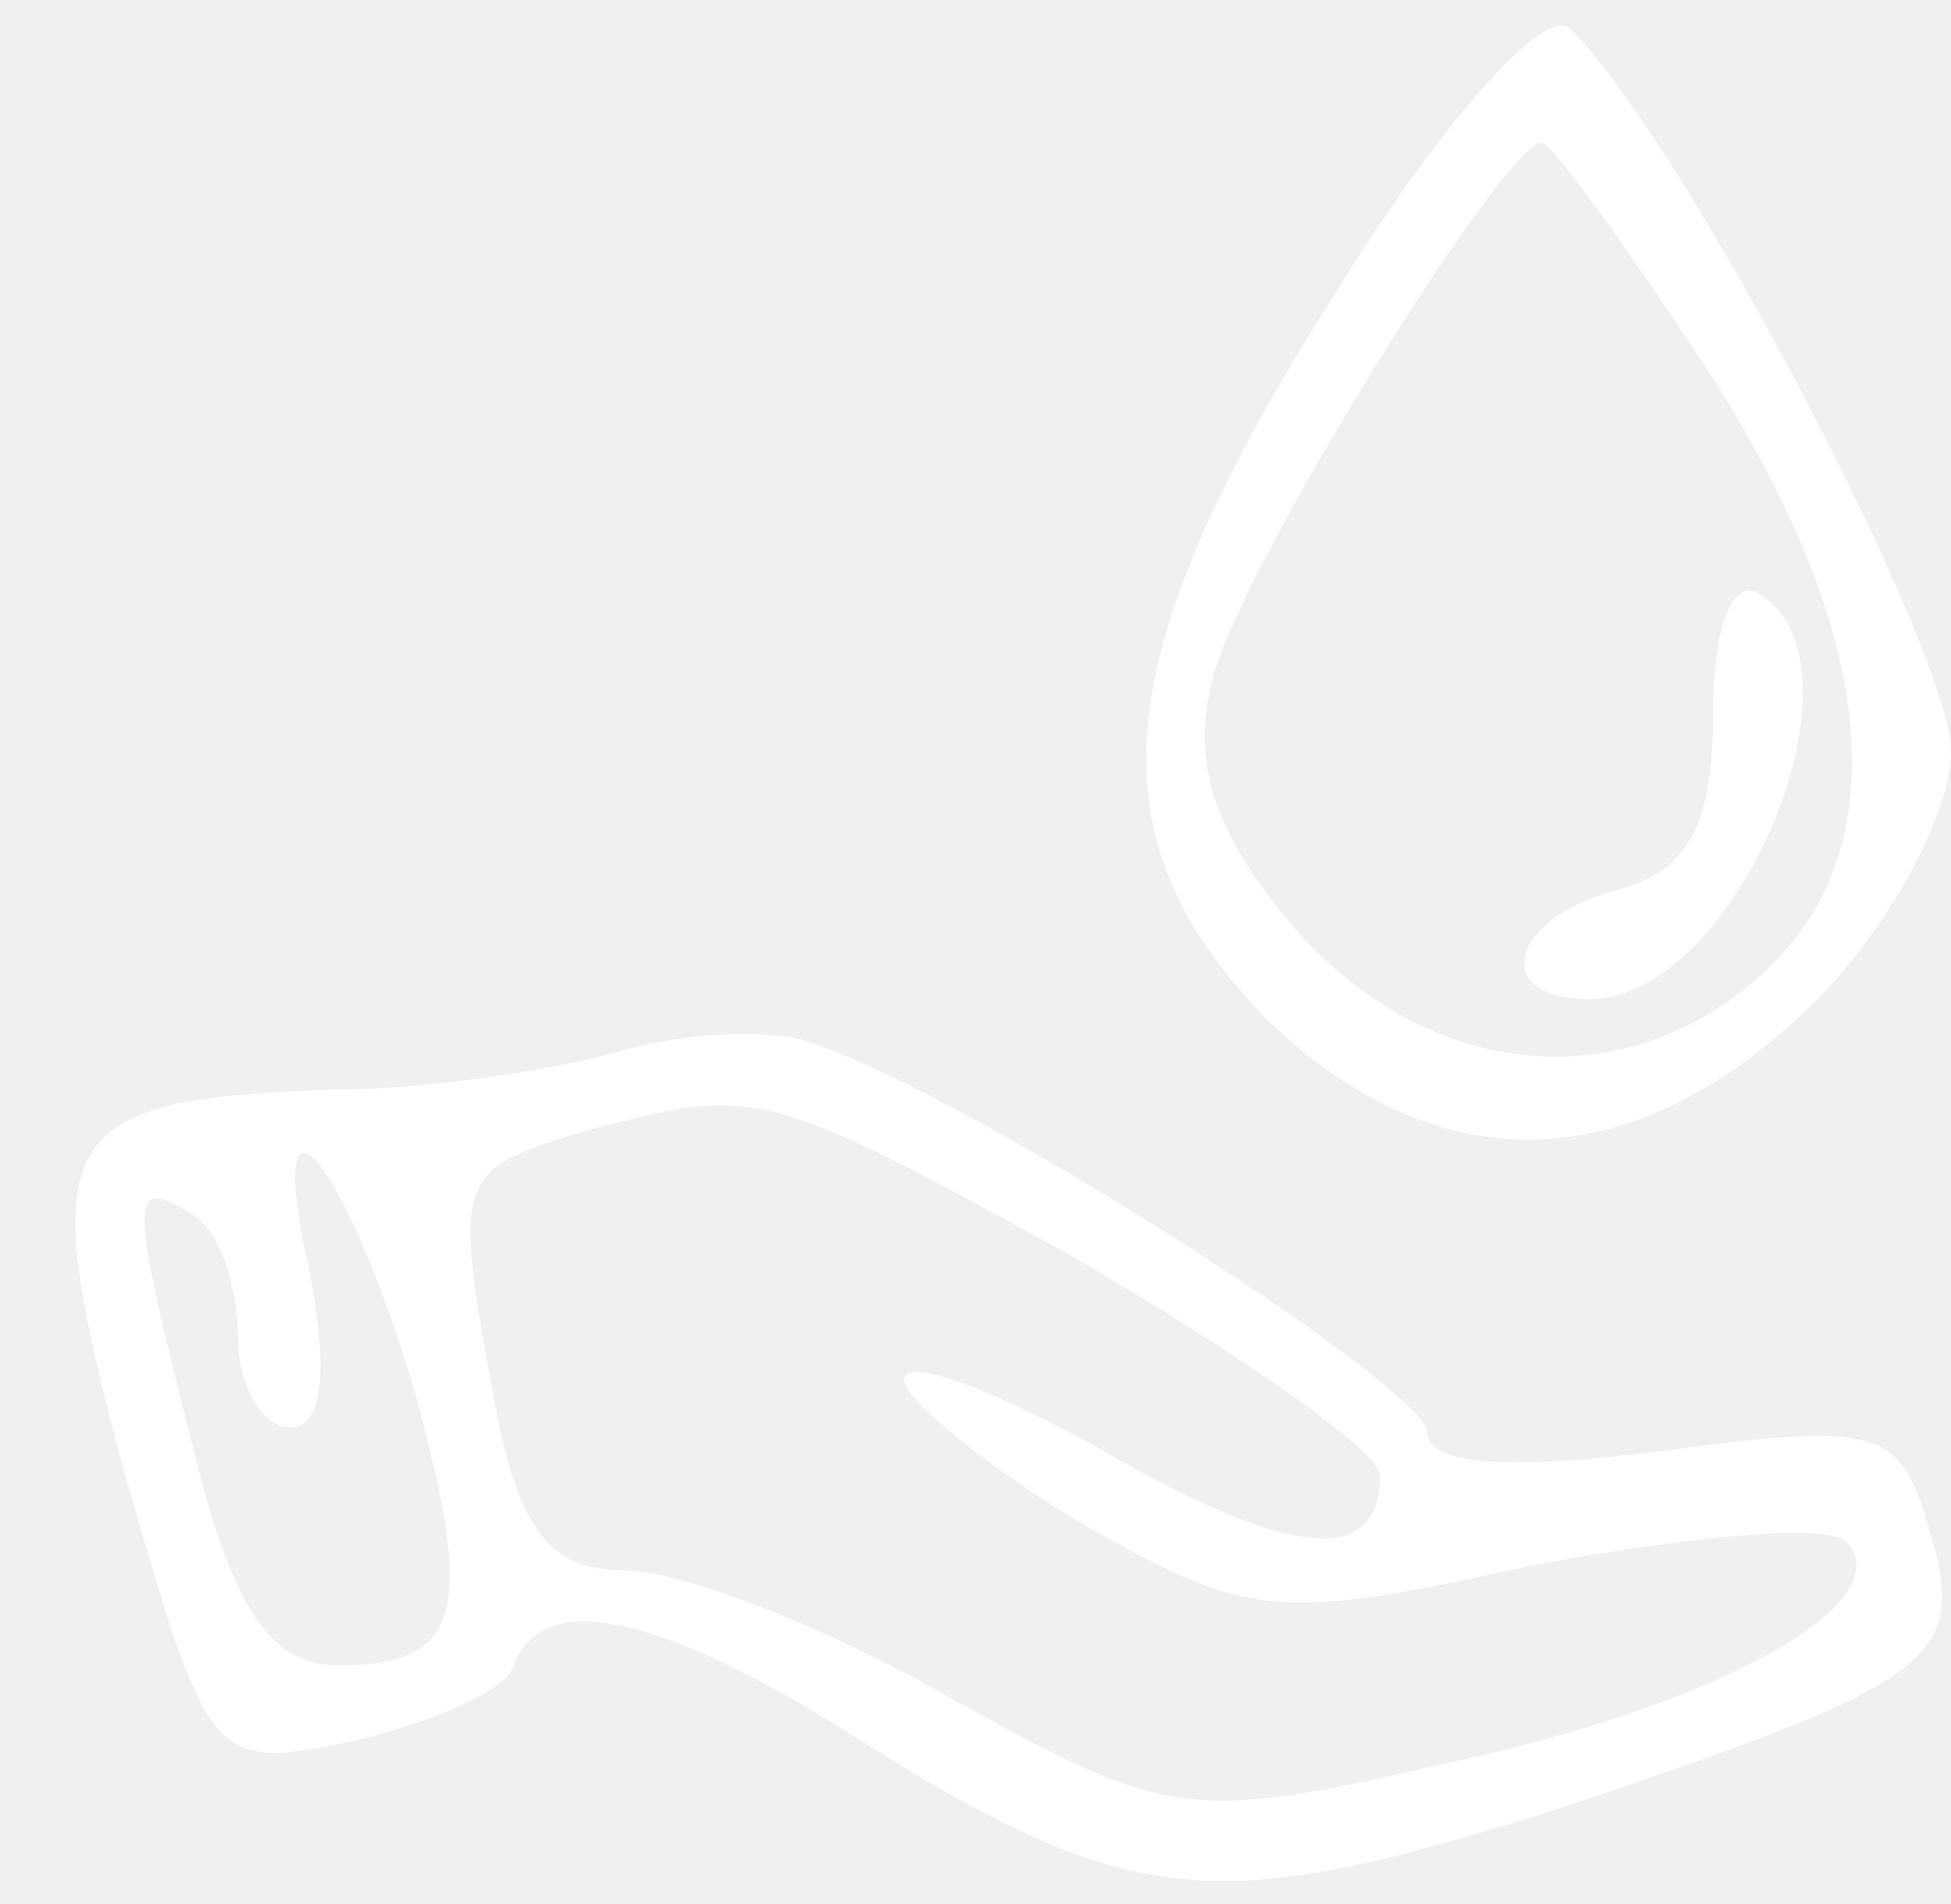
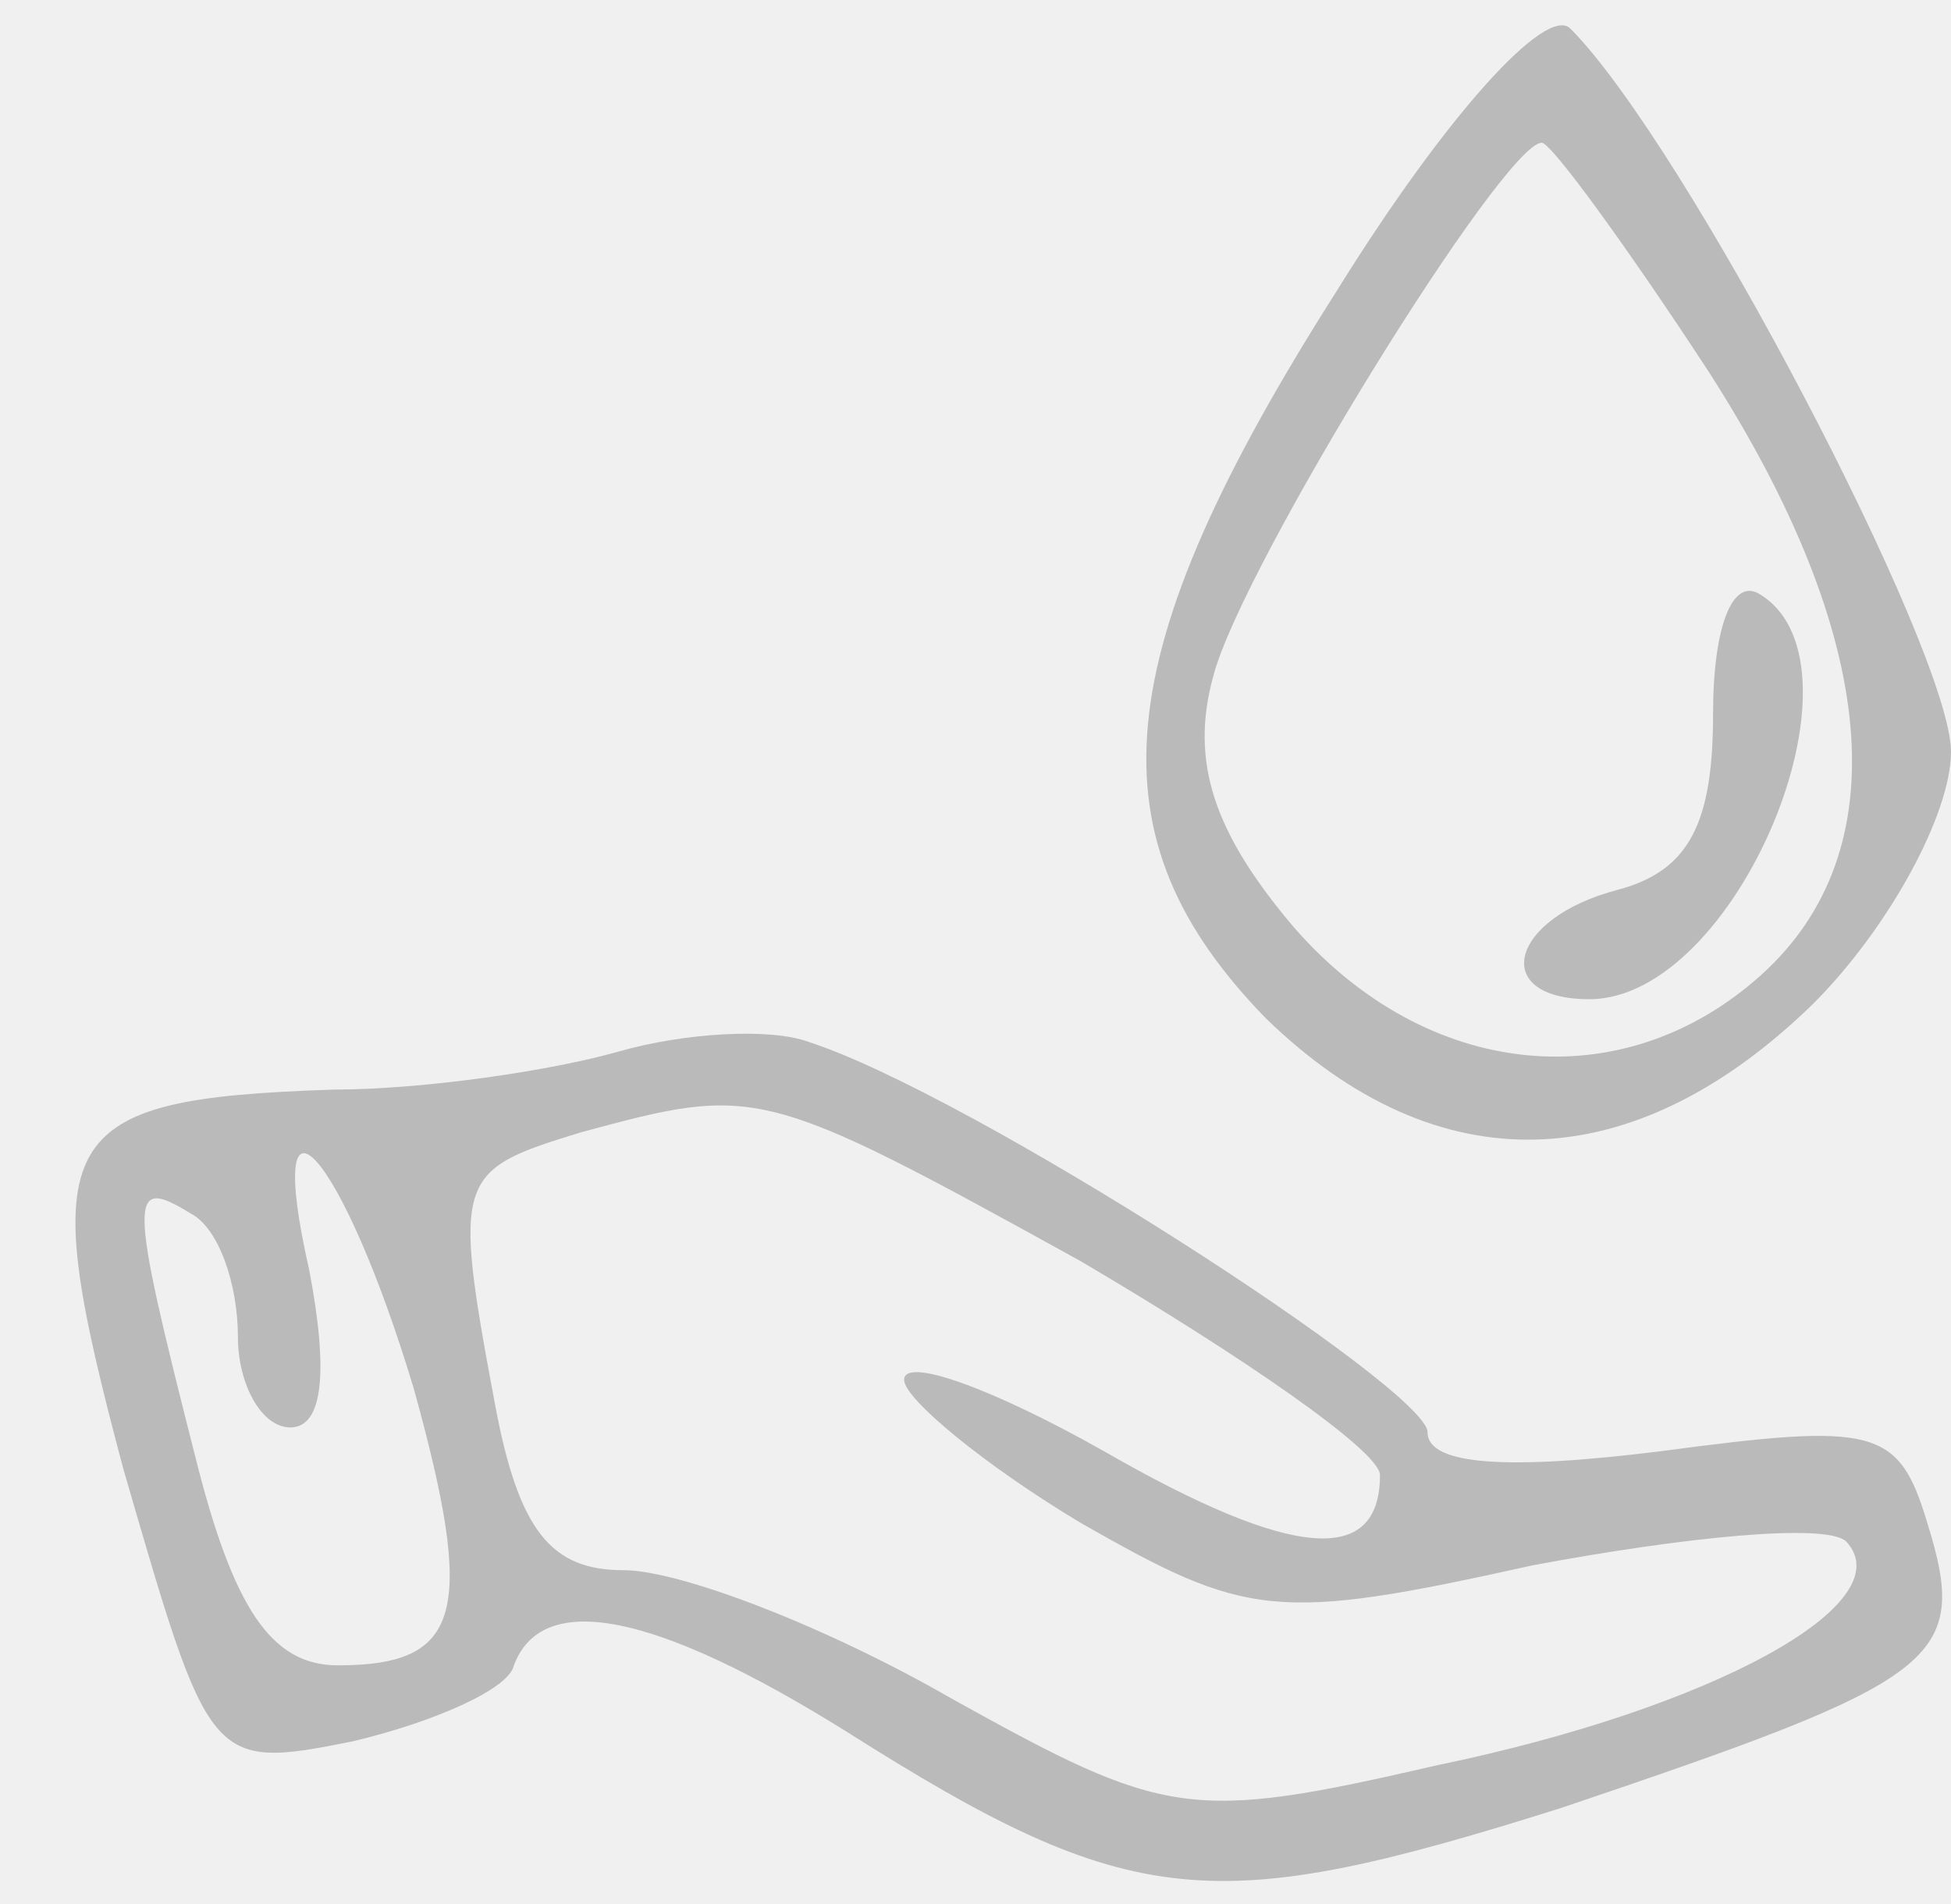
<svg xmlns="http://www.w3.org/2000/svg" version="1.0" width="41pt" height="40pt" viewBox="0 0 41 40" preserveAspectRatio="xMidYMid meet">
-   <g transform="translate(0,40) scale(0.1,-0.1)" fill="#FFFFFF" stroke="none">
+   <g transform="translate(0,40) scale(0.1,-0.1)" fill="#bababa" stroke="none">
    <path d="M281 339 c-49 -77 -52 -115 -15 -153 36 -35 77 -34 115 3 16 16 29 40 29 53 0 21 -56 128 -80 152 -5 5 -26 -18 -49 -55z m78 -17 c36 -56 40 -101 11 -127 -29 -26 -70 -22 -98 10 -17 20 -22 35 -17 53 6 23 61 112 69 112 2 0 18 -22 35 -48z" />
    <path d="M360 250 c0 -23 -5 -33 -20 -37 -23 -6 -27 -23 -6 -23 31 0 60 70 36 85 -6 4 -10 -7 -10 -25z" />
    <path d="M130 179 c-14 -4 -41 -8 -60 -8 -59 -2 -63 -9 -44 -80 18 -62 18 -63 48 -57 17 4 33 11 34 16 6 16 30 11 70 -14 60 -38 77 -39 150 -16 80 27 86 31 77 60 -6 20 -11 21 -56 15 -32 -4 -49 -3 -49 4 0 9 -96 71 -130 82 -8 3 -26 2 -40 -2z m97 -44 c34 -20 63 -40 63 -45 0 -19 -18 -18 -58 5 -23 13 -42 20 -42 15 0 -4 17 -18 37 -30 35 -20 41 -21 95 -9 32 6 62 9 66 5 12 -13 -28 -35 -86 -47 -52 -12 -57 -11 -102 14 -26 15 -57 27 -69 27 -15 0 -22 8 -27 35 -9 48 -8 49 18 57 37 10 38 10 105 -27z m-140 -27 c13 -47 10 -58 -16 -58 -14 0 -22 12 -30 44 -14 55 -14 59 -1 51 6 -3 10 -15 10 -26 0 -10 5 -19 11 -19 7 0 8 12 4 33 -10 44 7 25 22 -25z" />
  </g>
</svg>
